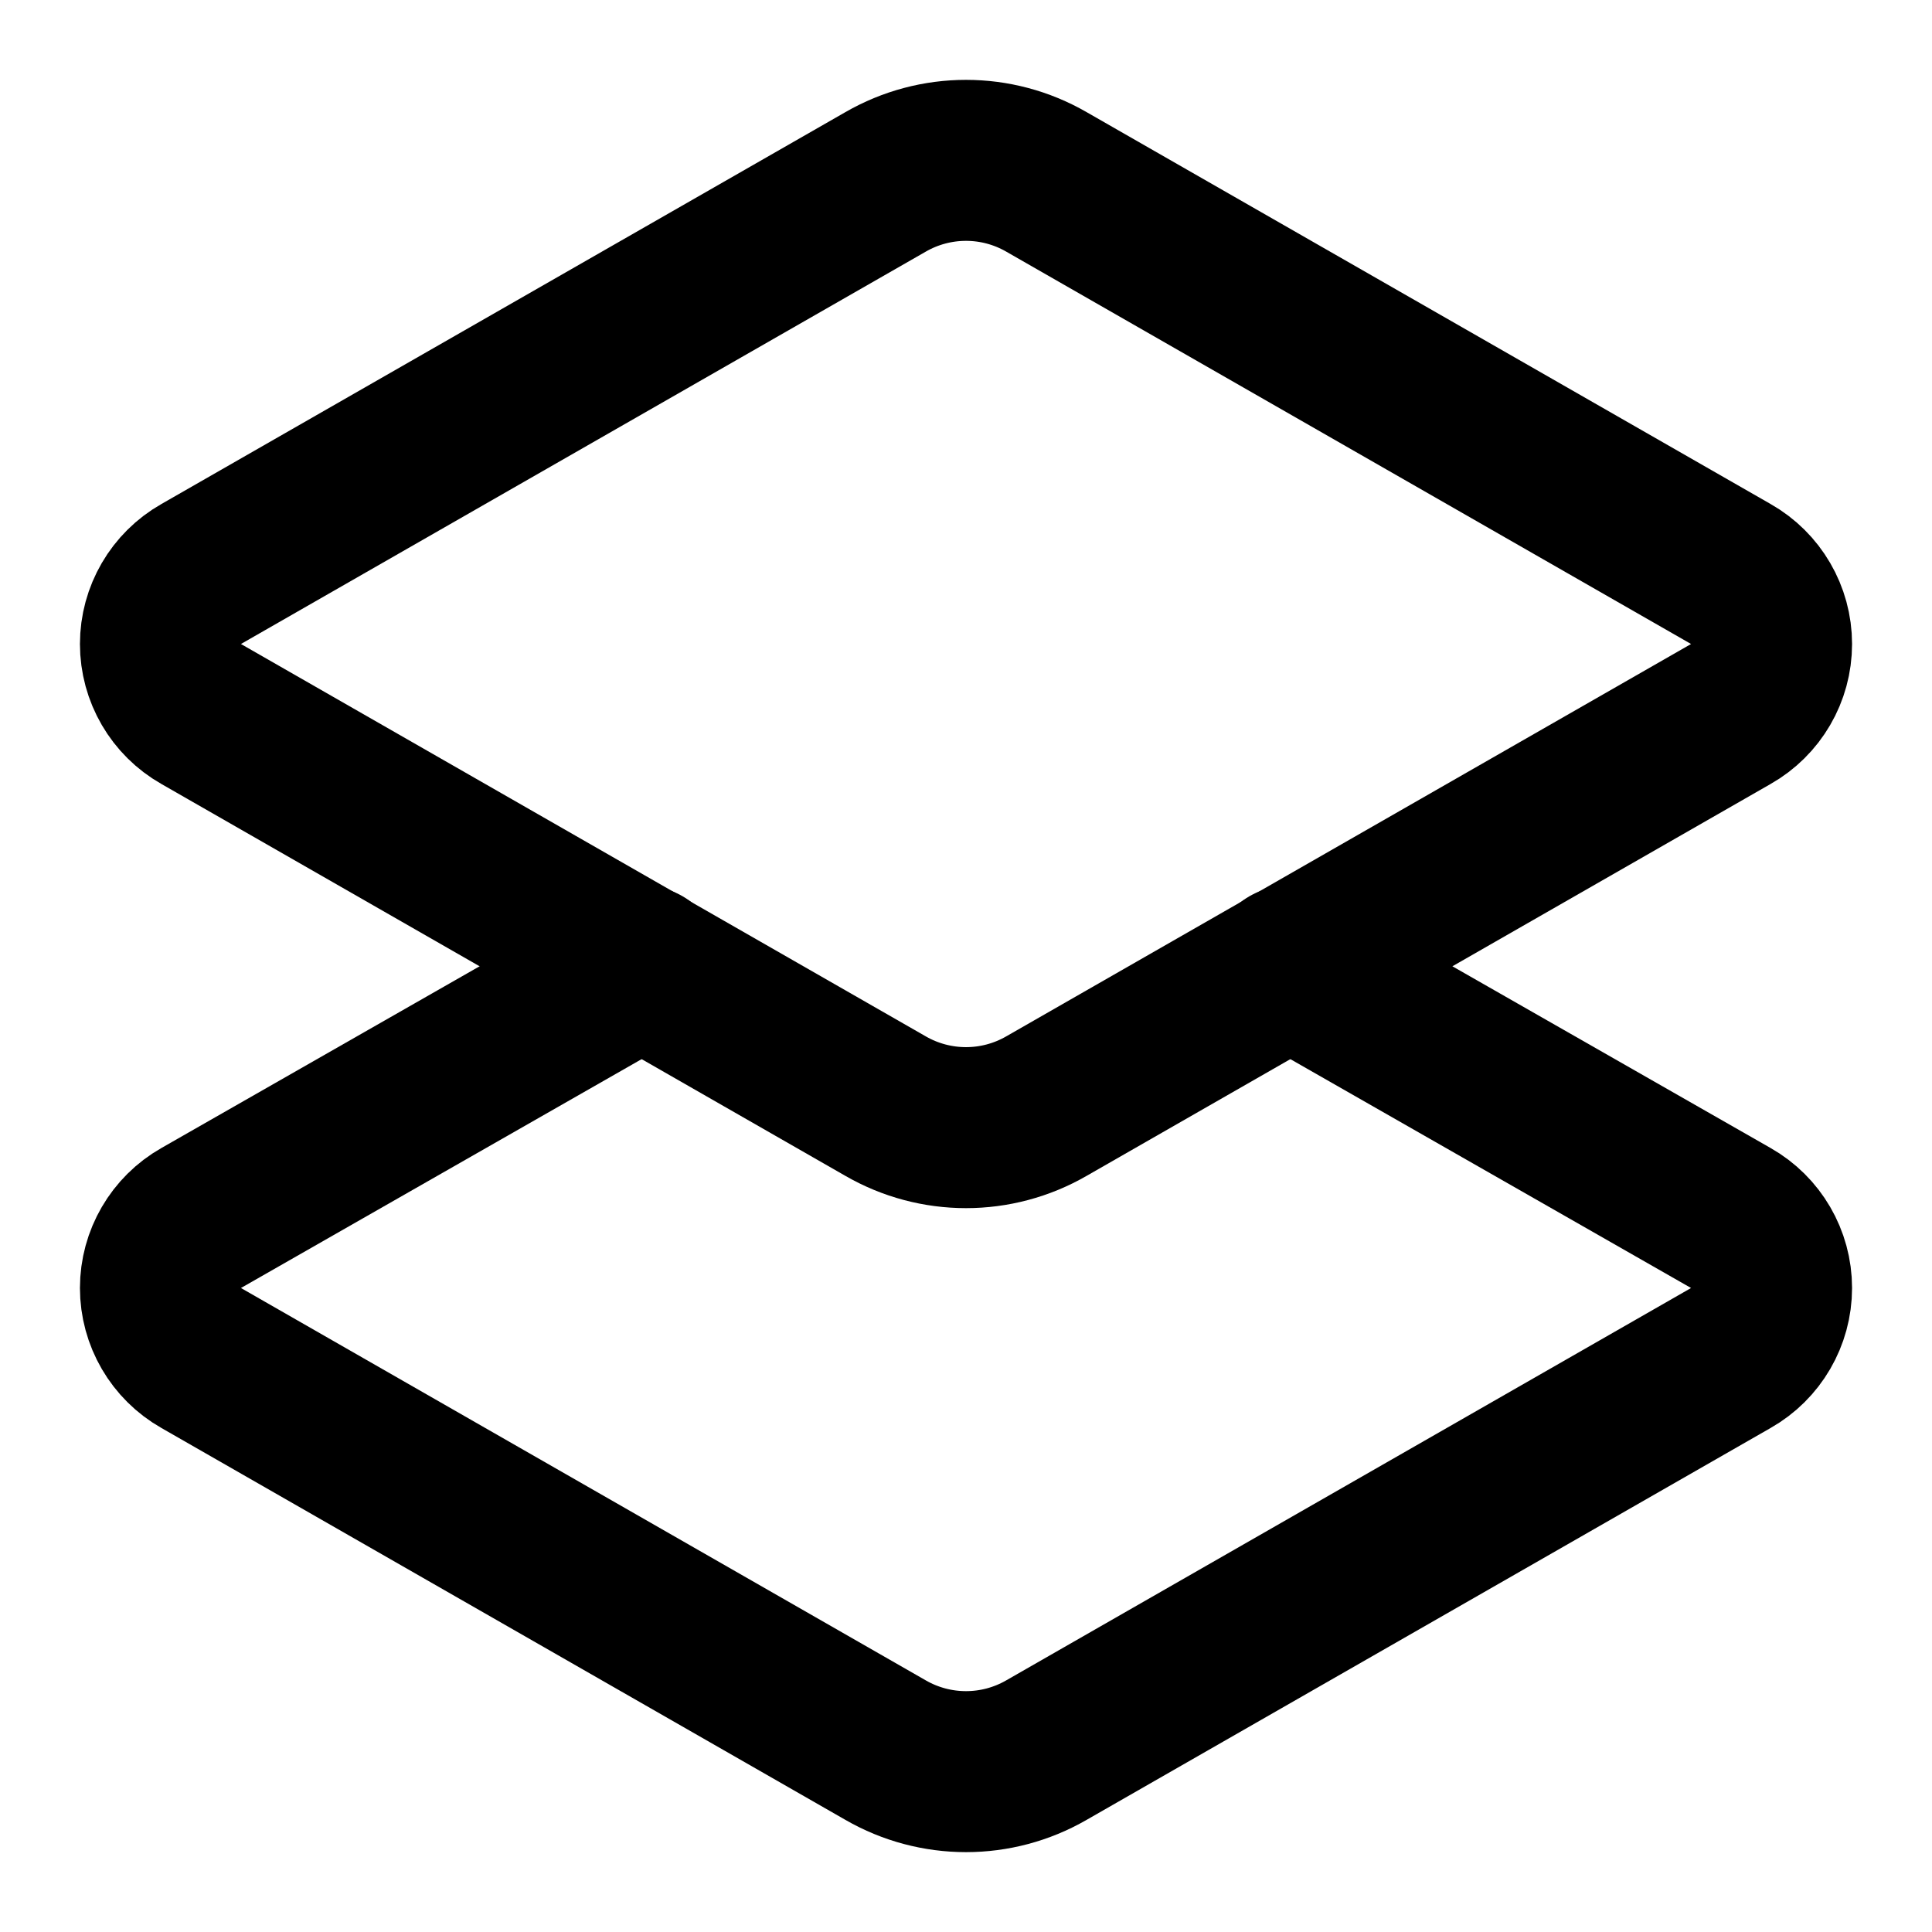
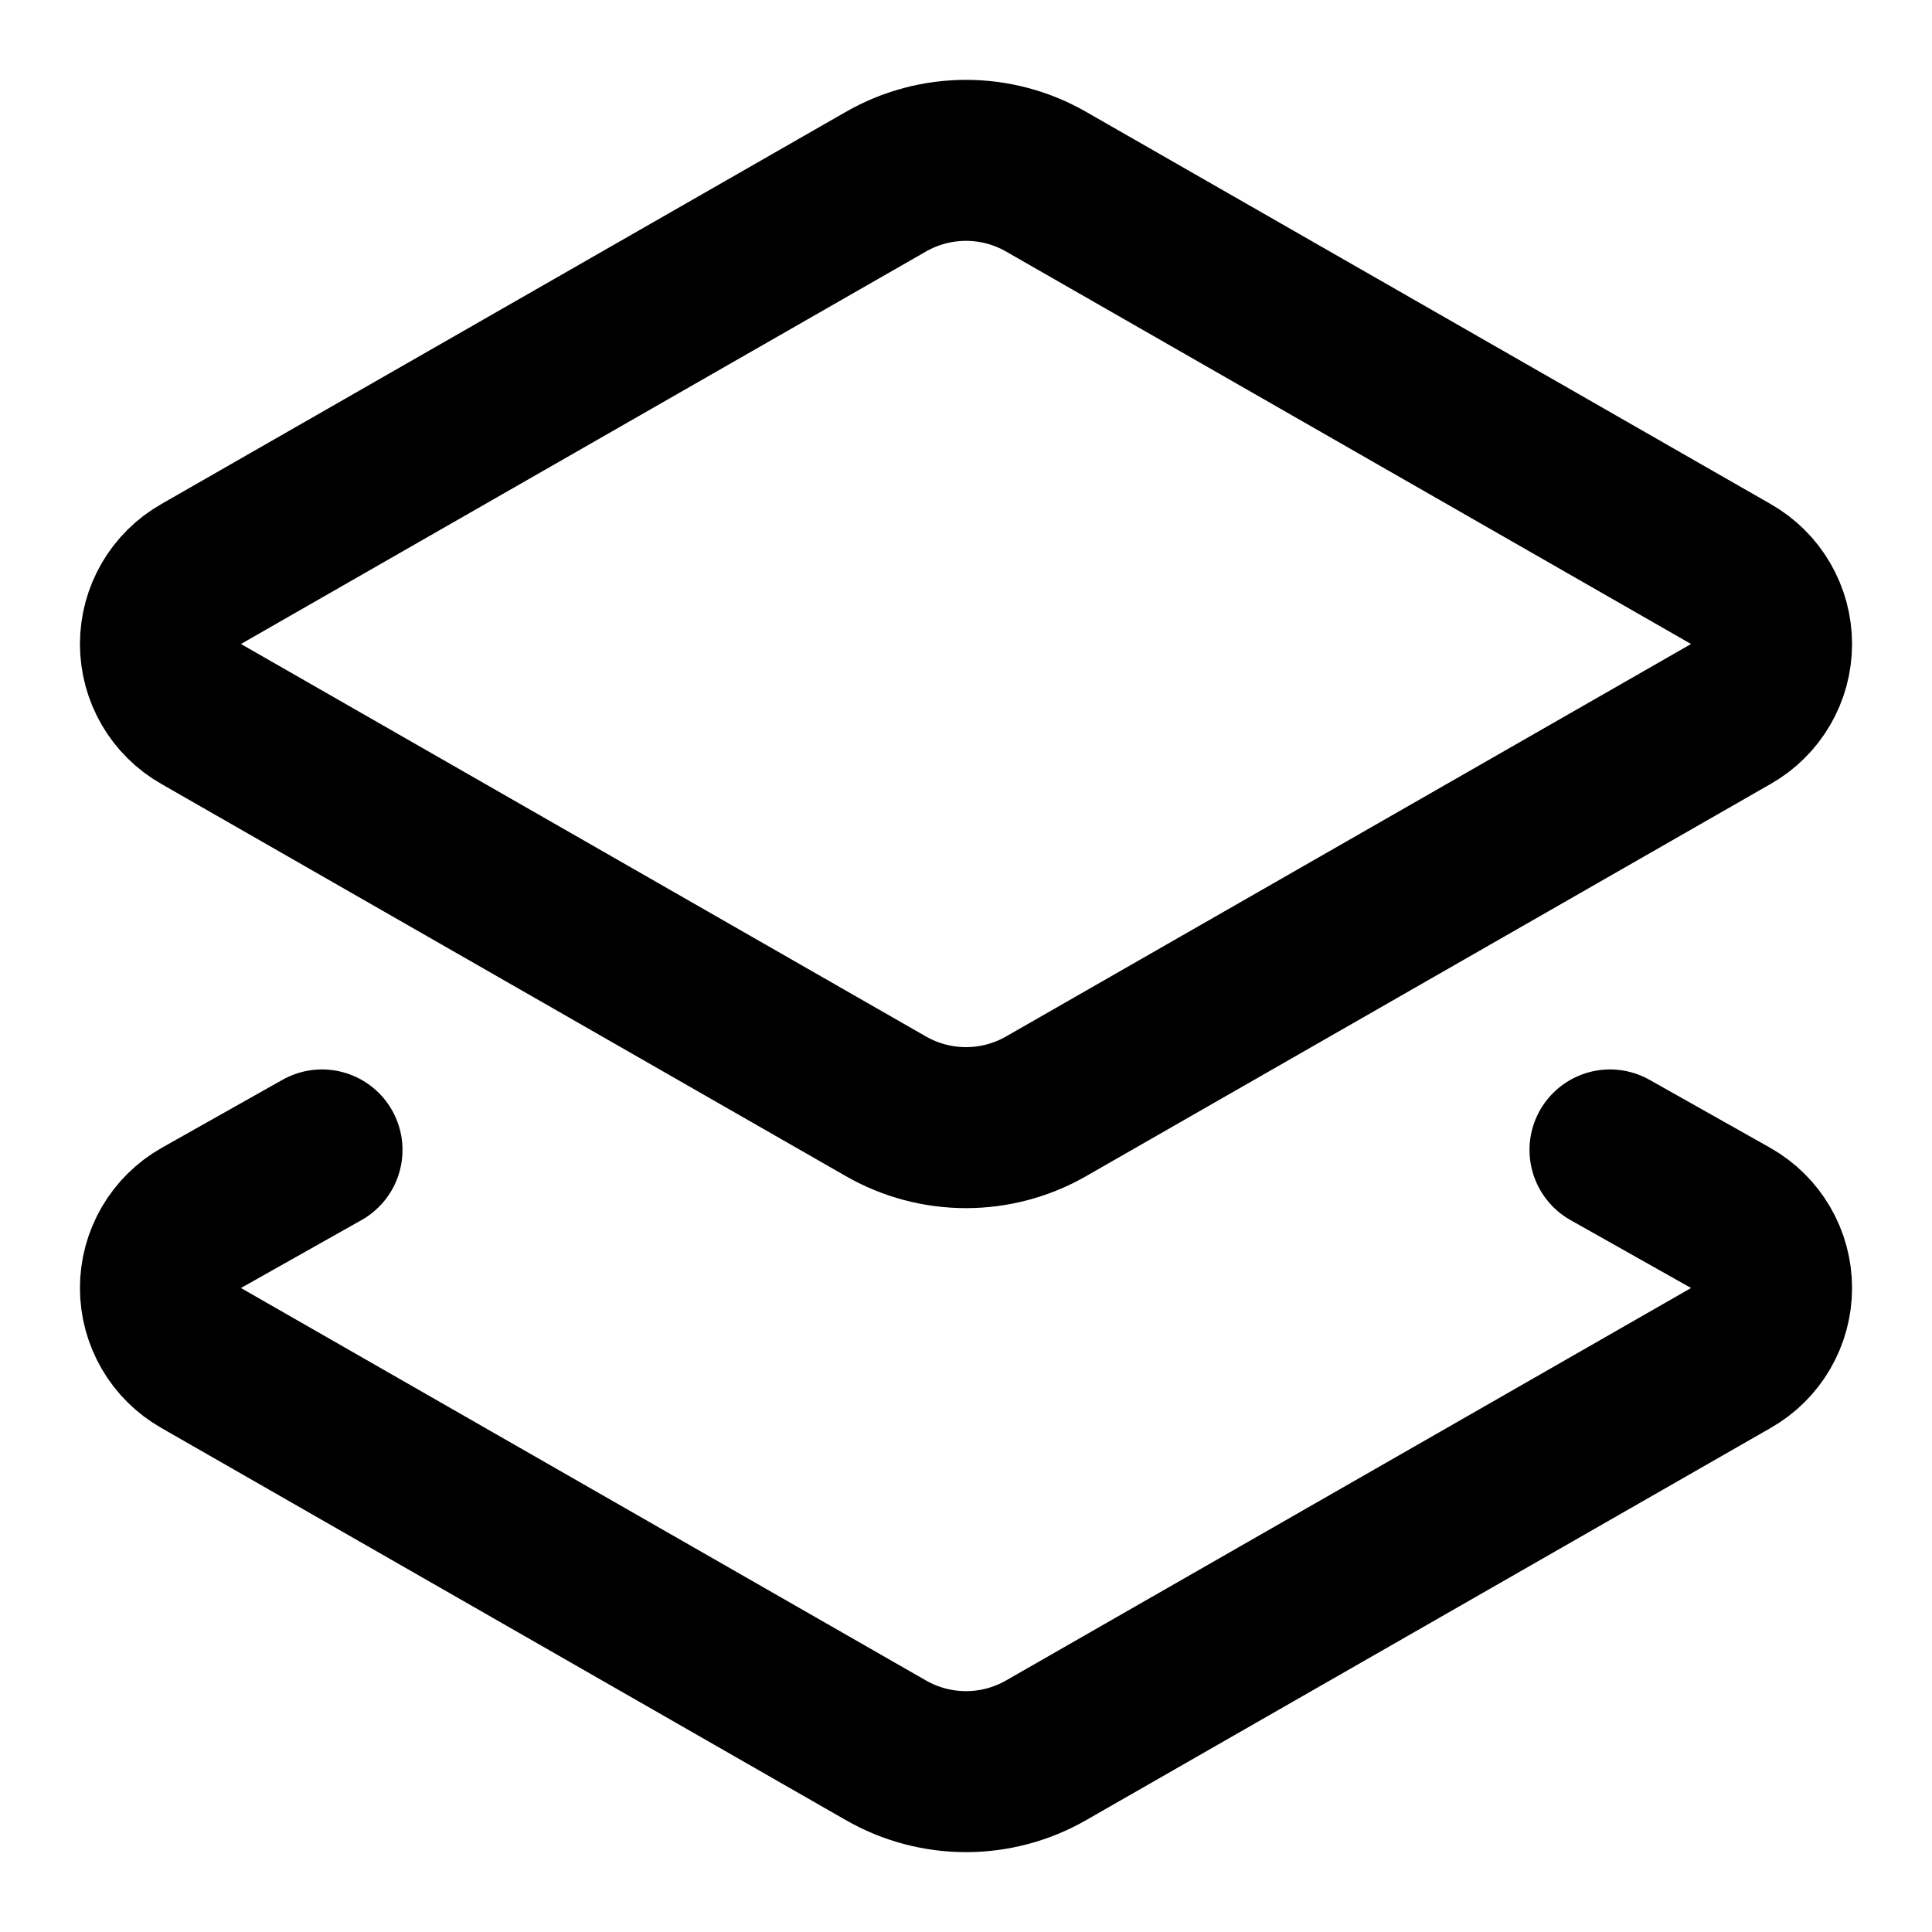
<svg xmlns="http://www.w3.org/2000/svg" width="24" height="24" fill="none" stroke="currentColor" stroke-linecap="round" stroke-linejoin="round" stroke-width="2" viewBox="0 0 24 24">
-   <path d="m16.02 12 5.48 3.13a1 1 0 0 1 0 1.74L13 21.74a2 2 0 0 1-2 0l-8.5-4.87a1 1 0 0 1 0-1.74L7.98 12" />
-   <path d="M13 13.74a2 2 0 0 1-2 0L2.5 8.87a1 1 0 0 1 0-1.74L11 2.26a2 2 0 0 1 2 0l8.5 4.87a1 1 0 0 1 0 1.74Z" />
+   <path d="M13 13.74a2 2 0 0 1-2 0L2.5 8.87a1 1 0 0 1 0-1.74L11 2.26a2 2 0 0 1 2 0l8.5 4.87a1 1 0 0 1 0 1.74zM20 14.285l1.5.845a1 1 0 0 1 0 1.74L13 21.74a2 2 0 0 1-2 0l-8.5-4.87a1 1 0 0 1 0-1.74l1.5-.845" />
</svg>
